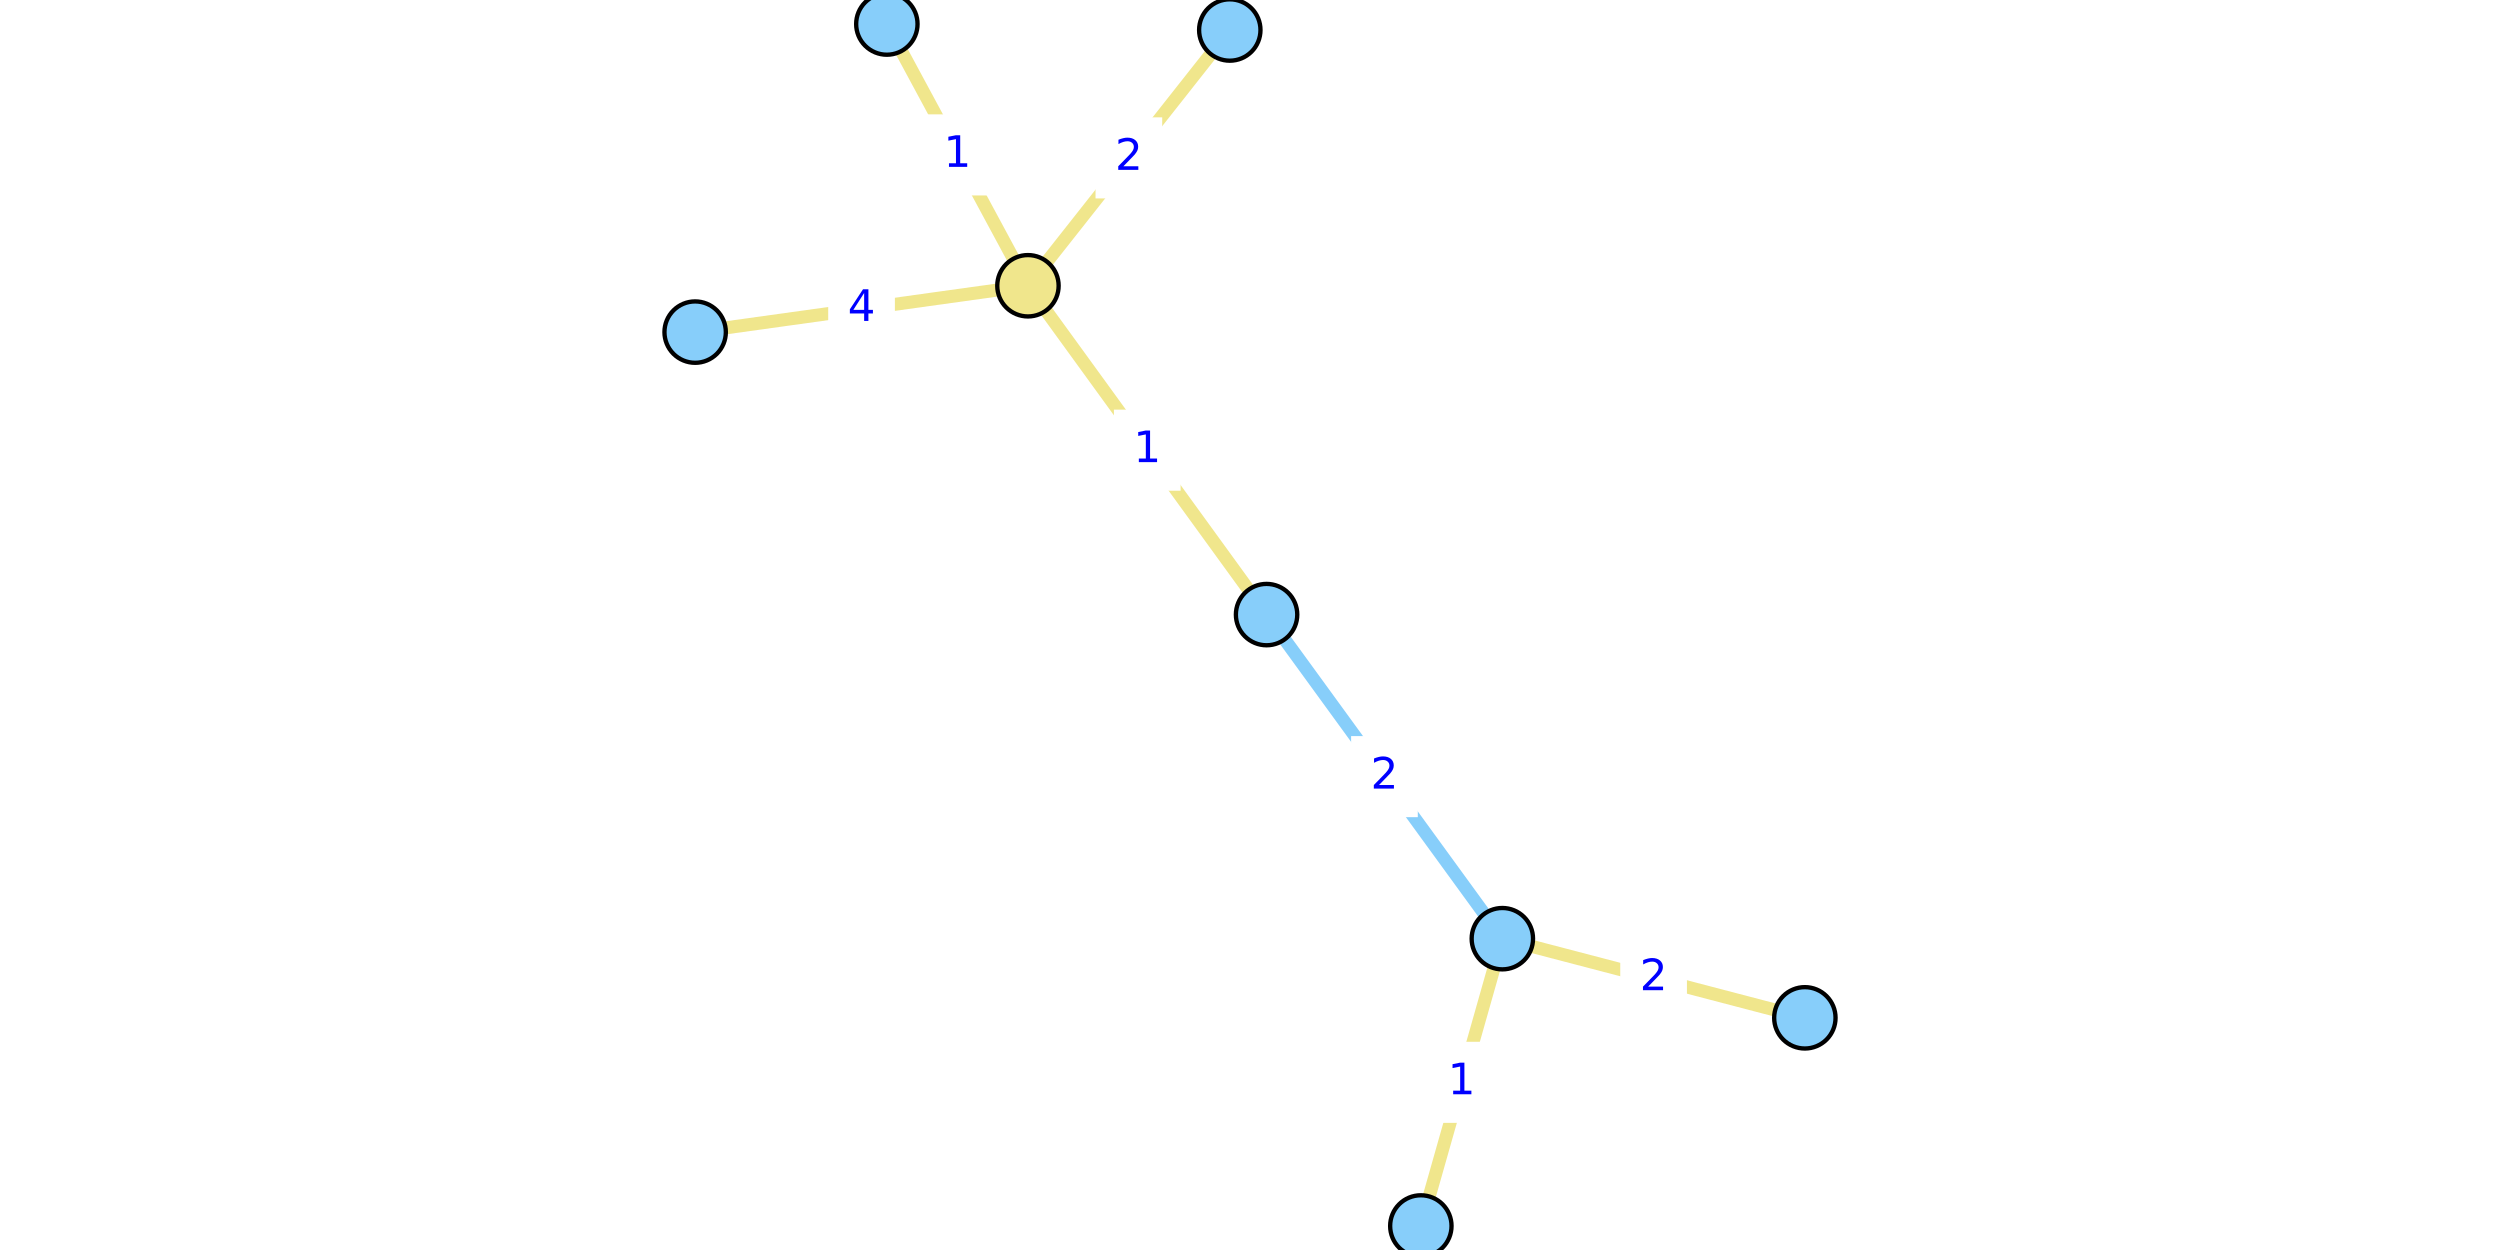
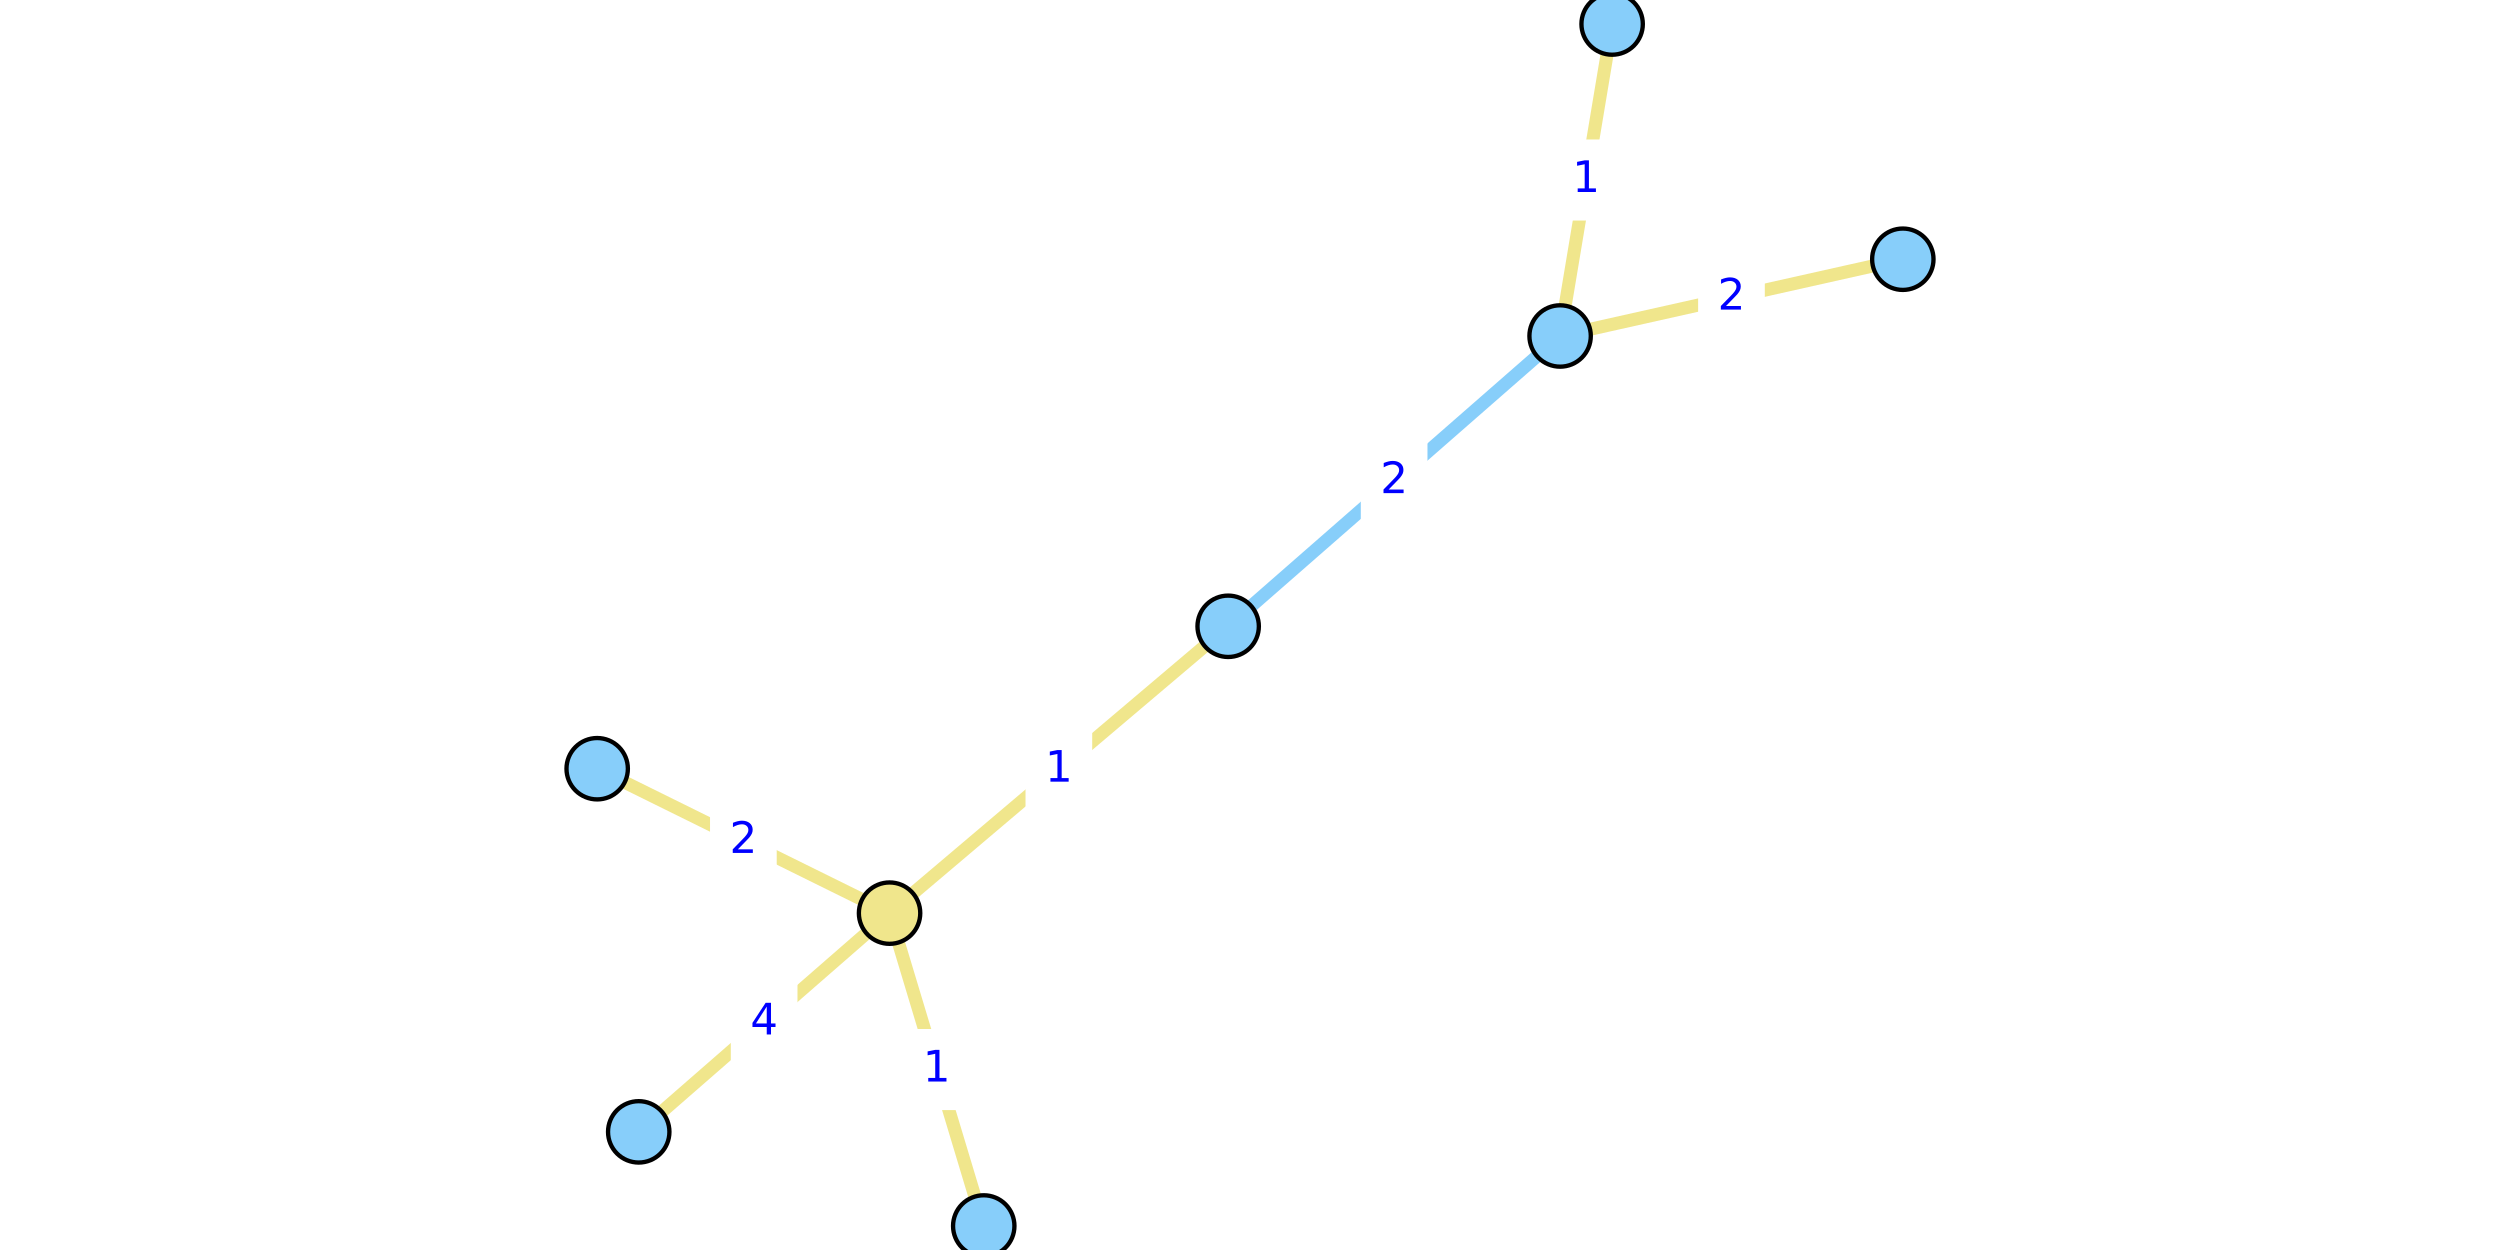
<svg xmlns="http://www.w3.org/2000/svg" xmlns:xlink="http://www.w3.org/1999/xlink" height="288pt" version="1.1" viewBox="0 0 576 288" width="576pt">
  <defs>
    <style type="text/css">*{stroke-linecap:butt;stroke-linejoin:round;}</style>
  </defs>
  <g id="figure_1">
    <g id="patch_1">
      <path d="M 0 288  L 576 288  L 576 0  L 0 0  z " style="fill:#ffffff;" />
    </g>
    <g id="axes_1">
      <g id="patch_2">
-         <path d="M 155.049 288  L 420.951 288  L 420.951 0  L 155.049 0  z " style="fill:#ffffff;" />
+         <path d="M 131.573 288  L 444.427 288  L 444.427 0  L 131.573 0  z " style="fill:#ffffff;" />
      </g>
      <g id="matplotlib.axis_1" />
      <g id="matplotlib.axis_2" />
      <g id="line2d_1">
-         <path clip-path="url(#p2acb33f6f0)" d="M 346.139 216.272  L 291.819 141.602  " style="fill:none;stroke:#87cefa;stroke-linecap:square;stroke-width:3;" />
+         <path clip-path="url(#pb34c105652)" d="M 359.449 77.411  L 282.968 144.298  " style="fill:none;stroke:#87cefa;stroke-linecap:square;stroke-width:3;" />
      </g>
      <g id="line2d_2">
-         <path clip-path="url(#p2acb33f6f0)" d="M 283.344 6.914  L 236.839 65.839  " style="fill:none;stroke:#f0e68c;stroke-linecap:square;stroke-width:3;" />
+         <path clip-path="url(#pb34c105652)" d="M 137.59 177.113  L 204.956 210.387  " style="fill:none;stroke:#f0e68c;stroke-linecap:square;stroke-width:3;" />
      </g>
      <g id="line2d_3">
-         <path clip-path="url(#p2acb33f6f0)" d="M 160.162 76.518  L 236.839 65.839  " style="fill:none;stroke:#f0e68c;stroke-linecap:square;stroke-width:3;" />
+         <path clip-path="url(#pb34c105652)" d="M 147.163 260.781  L 204.956 210.387  " style="fill:none;stroke:#f0e68c;stroke-linecap:square;stroke-width:3;" />
      </g>
      <g id="line2d_4">
-         <path clip-path="url(#p2acb33f6f0)" d="M 236.839 65.839  L 204.33 5.538  " style="fill:none;stroke:#f0e68c;stroke-linecap:square;stroke-width:3;" />
+         <path clip-path="url(#pb34c105652)" d="M 204.956 210.387  L 226.655 282.462  " style="fill:none;stroke:#f0e68c;stroke-linecap:square;stroke-width:3;" />
      </g>
      <g id="line2d_5">
-         <path clip-path="url(#p2acb33f6f0)" d="M 236.839 65.839  L 291.819 141.602  " style="fill:none;stroke:#f0e68c;stroke-linecap:square;stroke-width:3;" />
+         <path clip-path="url(#pb34c105652)" d="M 204.956 210.387  L 282.968 144.298  " style="fill:none;stroke:#f0e68c;stroke-linecap:square;stroke-width:3;" />
      </g>
      <g id="line2d_6">
-         <path clip-path="url(#p2acb33f6f0)" d="M 327.362 282.462  L 346.139 216.272  " style="fill:none;stroke:#f0e68c;stroke-linecap:square;stroke-width:3;" />
+         <path clip-path="url(#pb34c105652)" d="M 371.435 5.538  L 359.449 77.411  " style="fill:none;stroke:#f0e68c;stroke-linecap:square;stroke-width:3;" />
      </g>
      <g id="line2d_7">
-         <path clip-path="url(#p2acb33f6f0)" d="M 346.139 216.272  L 415.838 234.508  " style="fill:none;stroke:#f0e68c;stroke-linecap:square;stroke-width:3;" />
+         <path clip-path="url(#pb34c105652)" d="M 359.449 77.411  L 438.41 59.727  " style="fill:none;stroke:#f0e68c;stroke-linecap:square;stroke-width:3;" />
      </g>
      <g id="text_1">
        <g id="patch_3">
-           <path d="M 311.797 187.776  L 326.16 187.776  L 326.16 170.098  L 311.797 170.098  z " style="fill:#ffffff;stroke:#ffffff;stroke-linejoin:miter;" />
+           <path d="M 314.027 119.694  L 328.39 119.694  L 328.39 102.016  L 314.027 102.016  z " style="fill:#ffffff;stroke:#ffffff;stroke-linejoin:miter;" />
        </g>
-         <g style="fill:#0000ff;" transform="translate(315.7975 181.6961)scale(0.1 -0.1)">
+         <g style="fill:#0000ff;" transform="translate(318.0275 113.6143)scale(0.1 -0.1)">
          <defs>
            <path d="M 1228 531  L 3431 531  L 3431 0  L 469 0  L 469 531  Q 828 903 1448 1529  Q 2069 2156 2228 2338  Q 2531 2678 2651 2914  Q 2772 3150 2772 3378  Q 2772 3750 2511 3984  Q 2250 4219 1831 4219  Q 1534 4219 1204 4116  Q 875 4013 500 3803  L 500 4441  Q 881 4594 1212 4672  Q 1544 4750 1819 4750  Q 2544 4750 2975 4387  Q 3406 4025 3406 3419  Q 3406 3131 3298 2873  Q 3191 2616 2906 2266  Q 2828 2175 2409 1742  Q 1991 1309 1228 531  z " id="DejaVuSans-32" transform="scale(0.015625)" />
          </defs>
          <use xlink:href="#DejaVuSans-32" />
        </g>
      </g>
      <g id="text_2">
        <g id="patch_4">
-           <path d="M 252.911 45.216  L 267.273 45.216  L 267.273 27.537  L 252.911 27.537  z " style="fill:#ffffff;stroke:#ffffff;stroke-linejoin:miter;" />
+           <path d="M 164.091 202.589  L 178.454 202.589  L 178.454 184.911  L 164.091 184.911  z " style="fill:#ffffff;stroke:#ffffff;stroke-linejoin:miter;" />
        </g>
-         <g style="fill:#0000ff;" transform="translate(256.9106 39.13594)scale(0.1 -0.1)">
+         <g style="fill:#0000ff;" transform="translate(168.0915 196.5092)scale(0.1 -0.1)">
          <use xlink:href="#DejaVuSans-32" />
        </g>
      </g>
      <g id="text_3">
        <g id="patch_5">
-           <path d="M 191.32 80.018  L 205.682 80.018  L 205.682 62.34  L 191.32 62.34  z " style="fill:#ffffff;stroke:#ffffff;stroke-linejoin:miter;" />
+           <path d="M 168.878 244.423  L 183.241 244.423  L 183.241 226.745  L 168.878 226.745  z " style="fill:#ffffff;stroke:#ffffff;stroke-linejoin:miter;" />
        </g>
-         <g style="fill:#0000ff;" transform="translate(195.3196 73.93794)scale(0.1 -0.1)">
+         <g style="fill:#0000ff;" transform="translate(172.8783 238.3434)scale(0.1 -0.1)">
          <defs>
            <path d="M 2419 4116  L 825 1625  L 2419 1625  L 2419 4116  z M 2253 4666  L 3047 4666  L 3047 1625  L 3713 1625  L 3713 1100  L 3047 1100  L 3047 0  L 2419 0  L 2419 1100  L 313 1100  L 313 1709  L 2253 4666  z " id="DejaVuSans-34" transform="scale(0.015625)" />
          </defs>
          <use xlink:href="#DejaVuSans-34" />
        </g>
      </g>
      <g id="text_4">
        <g id="patch_6">
-           <path d="M 213.403 44.528  L 227.766 44.528  L 227.766 26.85  L 213.403 26.85  z " style="fill:#ffffff;stroke:#ffffff;stroke-linejoin:miter;" />
+           <path d="M 208.624 255.263  L 222.987 255.263  L 222.987 237.585  L 208.624 237.585  z " style="fill:#ffffff;stroke:#ffffff;stroke-linejoin:miter;" />
        </g>
-         <g style="fill:#0000ff;" transform="translate(217.4031 38.44822)scale(0.1 -0.1)">
+         <g style="fill:#0000ff;" transform="translate(212.6243 249.1835)scale(0.1 -0.1)">
          <defs>
            <path d="M 794 531  L 1825 531  L 1825 4091  L 703 3866  L 703 4441  L 1819 4666  L 2450 4666  L 2450 531  L 3481 531  L 3481 0  L 794 0  L 794 531  z " id="DejaVuSans-31" transform="scale(0.015625)" />
          </defs>
          <use xlink:href="#DejaVuSans-31" />
        </g>
      </g>
      <g id="text_5">
        <g id="patch_7">
-           <path d="M 257.148 112.56  L 271.51 112.56  L 271.51 94.881  L 257.148 94.881  z " style="fill:#ffffff;stroke:#ffffff;stroke-linejoin:miter;" />
+           <path d="M 236.781 186.182  L 251.143 186.182  L 251.143 168.503  L 236.781 168.503  z " style="fill:#ffffff;stroke:#ffffff;stroke-linejoin:miter;" />
        </g>
-         <g style="fill:#0000ff;" transform="translate(261.1478 106.4799)scale(0.1 -0.1)">
+         <g style="fill:#0000ff;" transform="translate(240.7806 180.1019)scale(0.1 -0.1)">
          <use xlink:href="#DejaVuSans-31" />
        </g>
      </g>
      <g id="text_6">
        <g id="patch_8">
-           <path d="M 329.569 258.206  L 343.932 258.206  L 343.932 240.528  L 329.569 240.528  z " style="fill:#ffffff;stroke:#ffffff;stroke-linejoin:miter;" />
+           <path d="M 358.261 50.314  L 372.623 50.314  L 372.623 32.636  L 358.261 32.636  z " style="fill:#ffffff;stroke:#ffffff;stroke-linejoin:miter;" />
        </g>
-         <g style="fill:#0000ff;" transform="translate(333.5691 252.126)scale(0.1 -0.1)">
+         <g style="fill:#0000ff;" transform="translate(362.2608 44.23435)scale(0.1 -0.1)">
          <use xlink:href="#DejaVuSans-31" />
        </g>
      </g>
      <g id="text_7">
        <g id="patch_9">
-           <path d="M 373.807 234.229  L 388.169 234.229  L 388.169 216.551  L 373.807 216.551  z " style="fill:#ffffff;stroke:#ffffff;stroke-linejoin:miter;" />
+           <path d="M 391.749 77.408  L 406.111 77.408  L 406.111 59.73  L 391.749 59.73  z " style="fill:#ffffff;stroke:#ffffff;stroke-linejoin:miter;" />
        </g>
-         <g style="fill:#0000ff;" transform="translate(377.8068 228.1492)scale(0.1 -0.1)">
+         <g style="fill:#0000ff;" transform="translate(395.7487 71.32878)scale(0.1 -0.1)">
          <use xlink:href="#DejaVuSans-32" />
        </g>
      </g>
      <g id="PathCollection_1">
        <defs>
-           <path d="M 0 7.071  C 1.875 7.071 3.674 6.326 5 5  C 6.326 3.674 7.071 1.875 7.071 -0  C 7.071 -1.875 6.326 -3.674 5 -5  C 3.674 -6.326 1.875 -7.071 0 -7.071  C -1.875 -7.071 -3.674 -6.326 -5 -5  C -6.326 -3.674 -7.071 -1.875 -7.071 0  C -7.071 1.875 -6.326 3.674 -5 5  C -3.674 6.326 -1.875 7.071 0 7.071  z " id="C0_0_10dcb524d8" />
+           <path d="M 0 7.071  C 1.875 7.071 3.674 6.326 5 5  C 6.326 3.674 7.071 1.875 7.071 -0  C 7.071 -1.875 6.326 -3.674 5 -5  C 3.674 -6.326 1.875 -7.071 0 -7.071  C -1.875 -7.071 -3.674 -6.326 -5 -5  C -6.326 -3.674 -7.071 -1.875 -7.071 0  C -7.071 1.875 -6.326 3.674 -5 5  C -3.674 6.326 -1.875 7.071 0 7.071  z " id="C0_0_4355d69b23" />
        </defs>
-         <use style="fill:#87cefa;stroke:#000000;" x="283.344" xlink:href="#C0_0_10dcb524d8" y="6.914" />
-         <use style="fill:#87cefa;stroke:#000000;" x="160.162" xlink:href="#C0_0_10dcb524d8" y="76.518" />
-         <use style="fill:#87cefa;stroke:#000000;" x="327.362" xlink:href="#C0_0_10dcb524d8" y="282.462" />
-         <use style="fill:#87cefa;stroke:#000000;" x="346.139" xlink:href="#C0_0_10dcb524d8" y="216.272" />
-         <use style="fill:#87cefa;stroke:#000000;" x="204.33" xlink:href="#C0_0_10dcb524d8" y="5.538" />
-         <use style="fill:#87cefa;stroke:#000000;" x="291.819" xlink:href="#C0_0_10dcb524d8" y="141.602" />
-         <use style="fill:#87cefa;stroke:#000000;" x="415.838" xlink:href="#C0_0_10dcb524d8" y="234.508" />
-         <use style="fill:#f0e68c;stroke:#000000;" x="236.839" xlink:href="#C0_0_10dcb524d8" y="65.839" />
+         <use style="fill:#87cefa;stroke:#000000;" x="137.59" xlink:href="#C0_0_4355d69b23" y="177.113" />
+         <use style="fill:#87cefa;stroke:#000000;" x="147.163" xlink:href="#C0_0_4355d69b23" y="260.781" />
+         <use style="fill:#87cefa;stroke:#000000;" x="371.435" xlink:href="#C0_0_4355d69b23" y="5.538" />
+         <use style="fill:#87cefa;stroke:#000000;" x="359.449" xlink:href="#C0_0_4355d69b23" y="77.411" />
+         <use style="fill:#87cefa;stroke:#000000;" x="226.655" xlink:href="#C0_0_4355d69b23" y="282.462" />
+         <use style="fill:#87cefa;stroke:#000000;" x="282.968" xlink:href="#C0_0_4355d69b23" y="144.298" />
+         <use style="fill:#87cefa;stroke:#000000;" x="438.41" xlink:href="#C0_0_4355d69b23" y="59.727" />
+         <use style="fill:#f0e68c;stroke:#000000;" x="204.956" xlink:href="#C0_0_4355d69b23" y="210.387" />
      </g>
    </g>
  </g>
  <defs>
-     <clipPath id="p2acb33f6f0">
-       <rect height="288" width="265.902" x="155.049" y="0" />
+     <clipPath id="pb34c105652">
+       <rect height="288" width="312.854" x="131.573" y="0" />
    </clipPath>
  </defs>
</svg>
